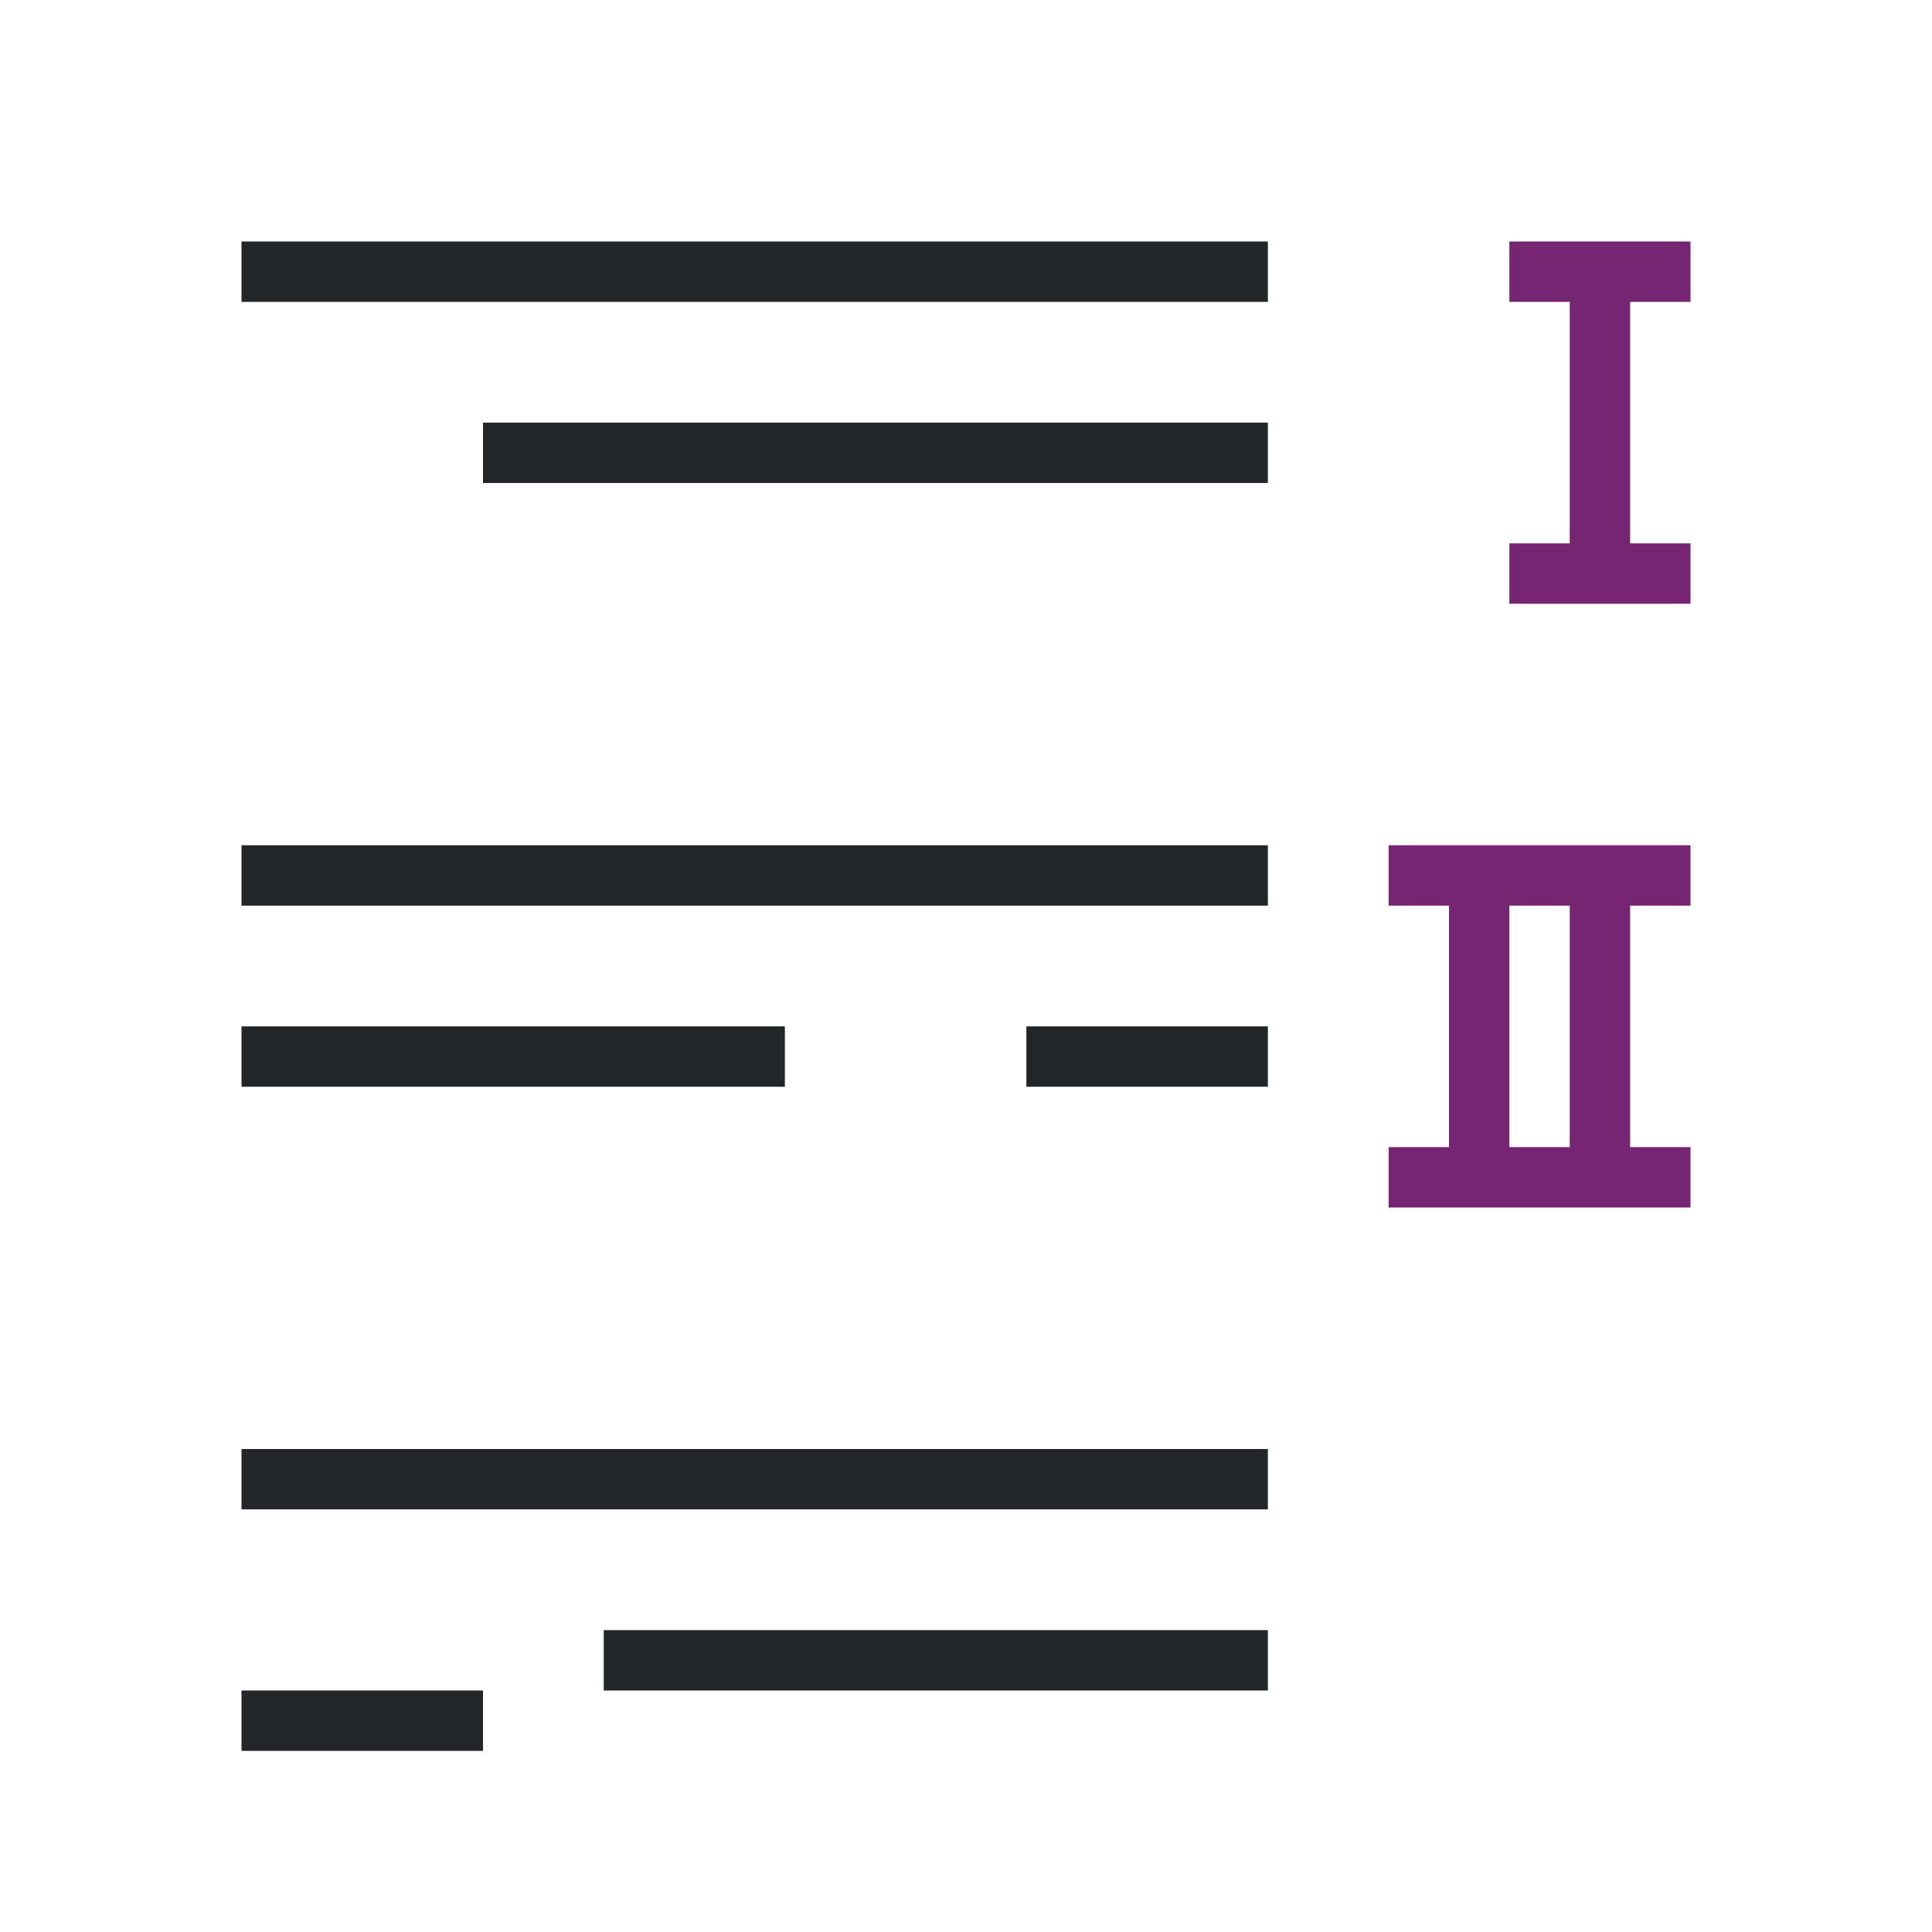
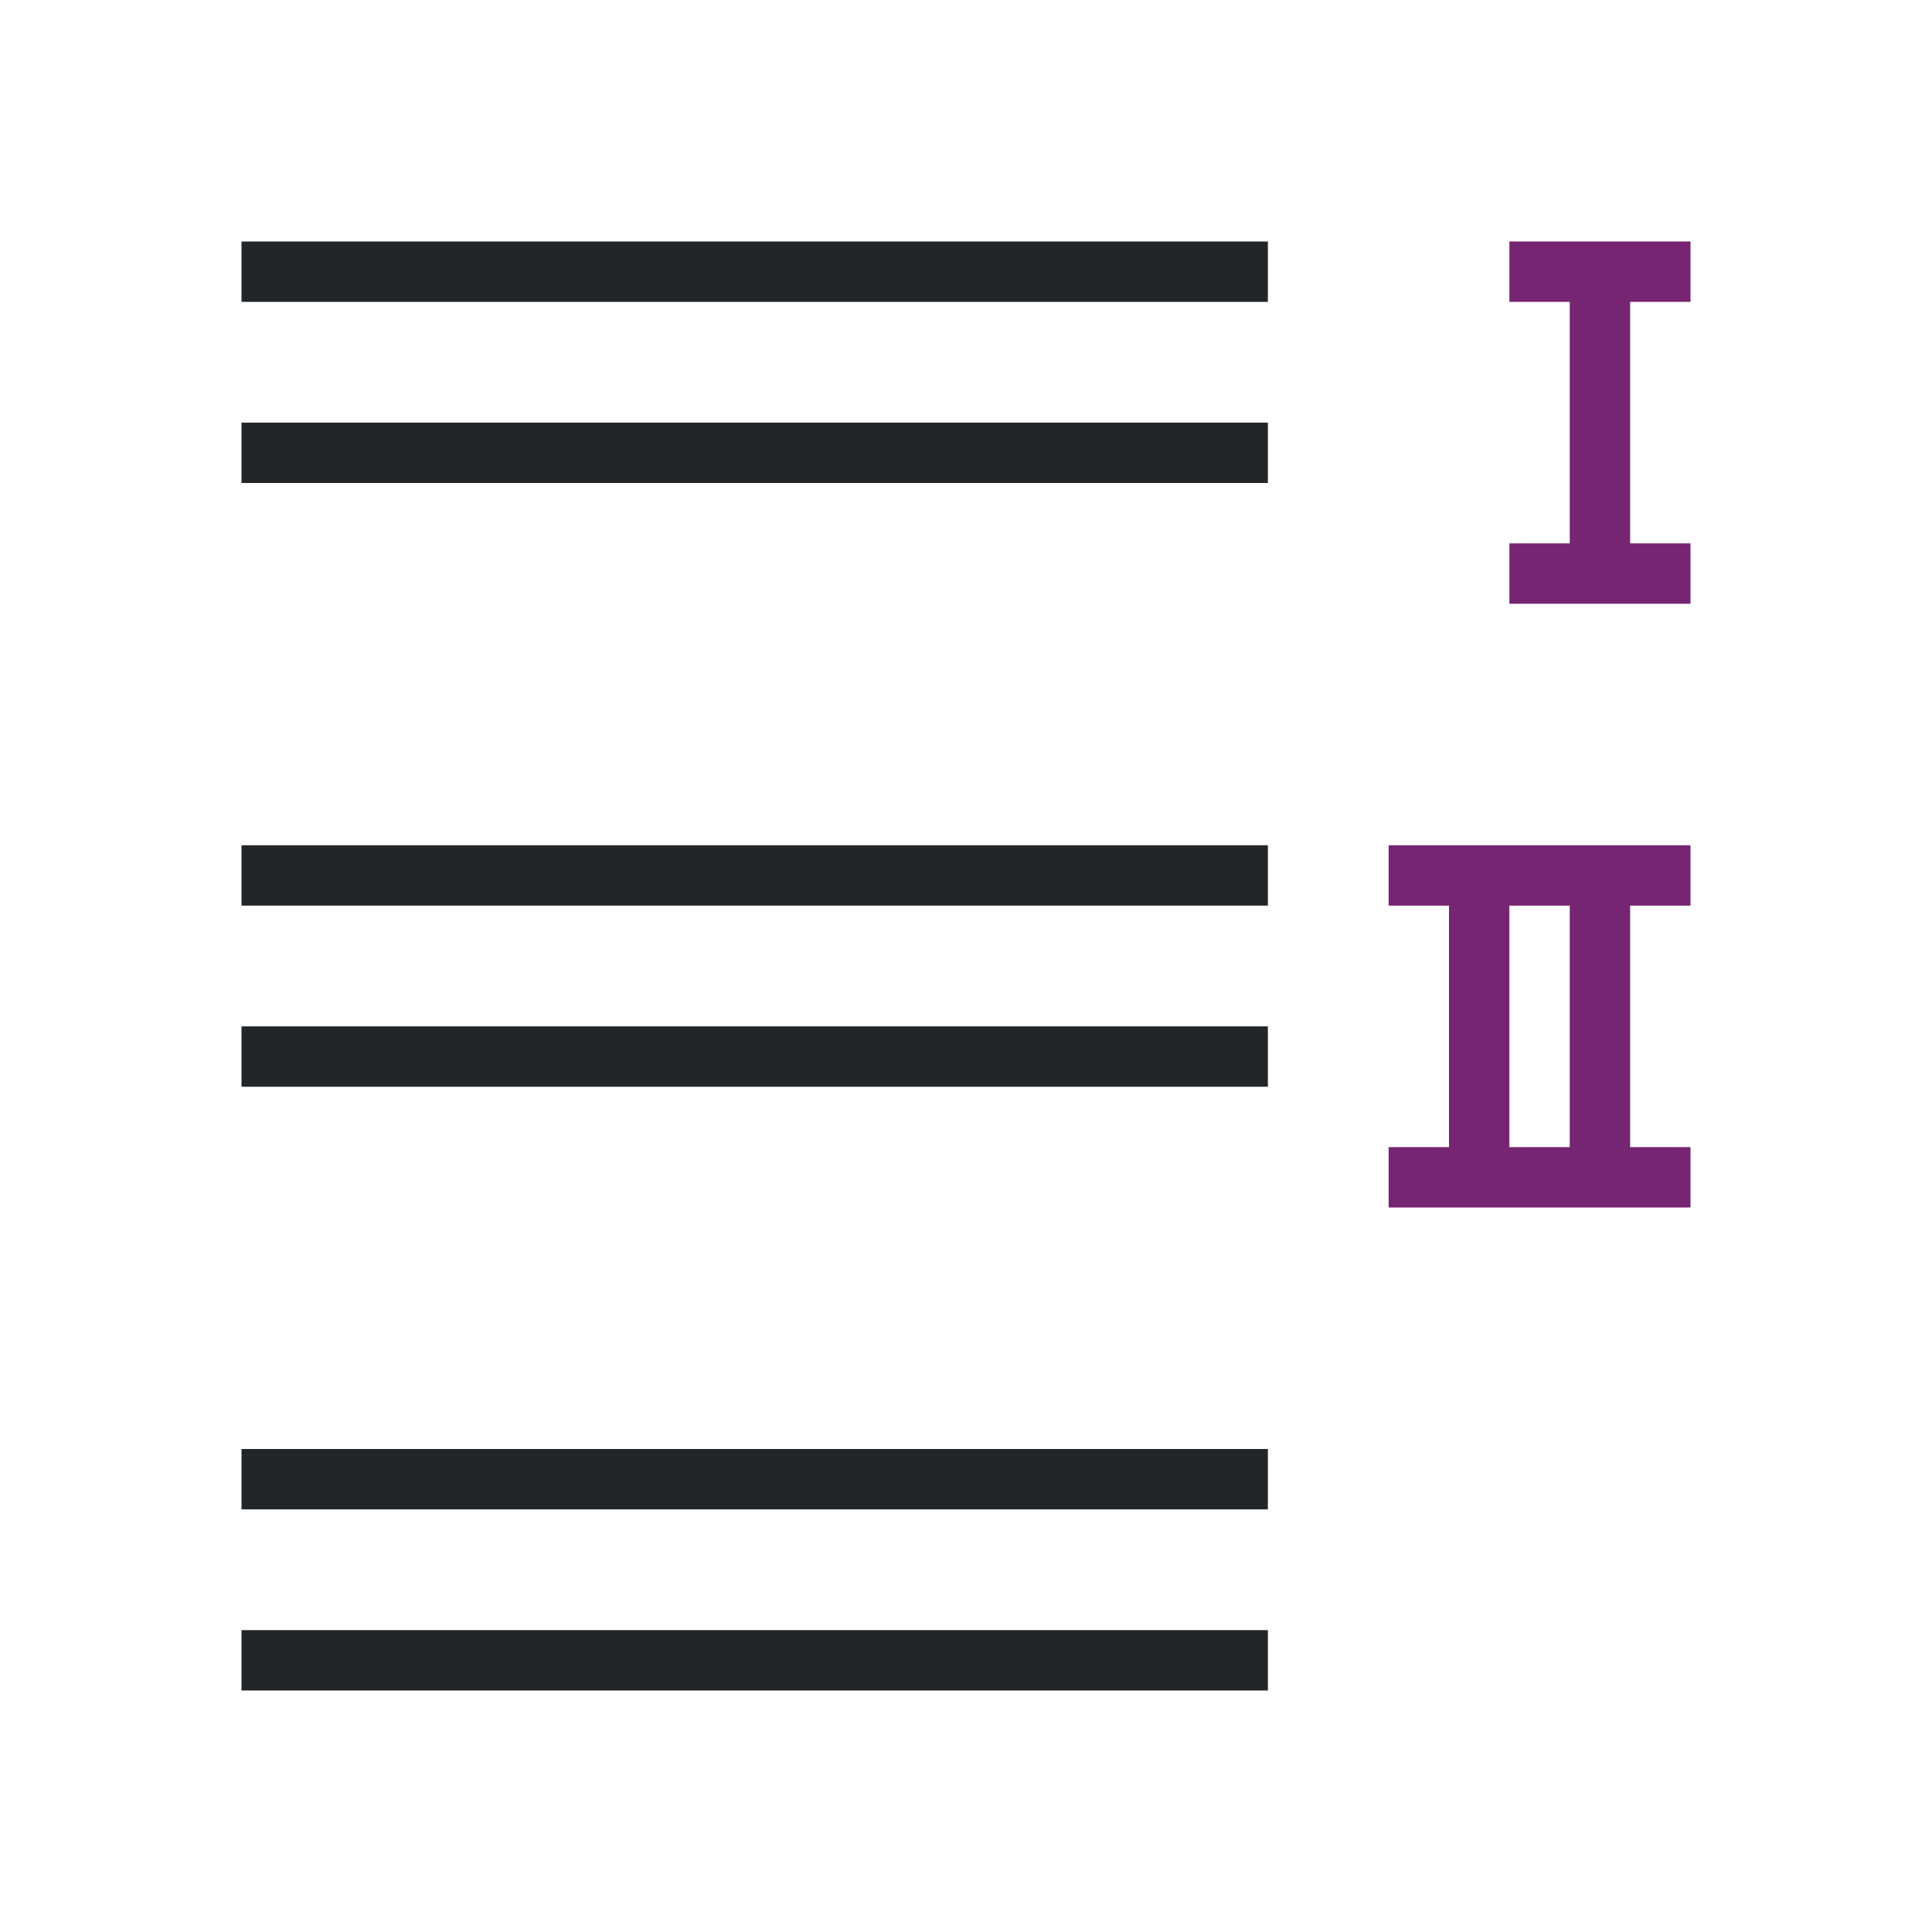
- <svg xmlns="http://www.w3.org/2000/svg" viewBox="0 0 32 32">
-   <path d="m21 4v1h-17v-1zm0 3v1h-13v-1zm0 7v1h-17v-1zm0 3v1h-4v-1zm-8 0v1h-9v-1zm8 7v1h-17v-1zm0 3v1h-11v-1zm-13 1v1h-4v-1z" fill="#232629" />
-   <path d="m28 4v1h-1v4h1v1h-3v-1h1v-4h-1v-1h1 1zm0 10v1h-1v4h1v1h-5v-1h1v-4h-1v-1h3 1zm-2 1h-1v4h1z" fill="#762572" />
+ <svg xmlns="http://www.w3.org/2000/svg" viewBox="0 0 32 32" version="1.1" id="svg6">
+   <defs id="defs10" />
+   <path d="M 21,4 V 5 H 4 V 4 Z m 0,3 V 8 H 4 V 7 Z m 0,7 v 1 H 4 v -1 z m 0,3 v 1 H 4 v -1 z m 0,7 v 1 H 4 v -1 z m 0,3 v 1 H 4 v -1 z" id="path2" style="fill:#232629" />
+   <path d="m28 4v1h-1v4h1v1h-3v-1h1v-4h-1v-1h1 1zm0 10v1h-1v4h1v1h-5v-1h1v-4h-1v-1h3 1zm-2 1h-1v4h1z" fill="#762572" id="path4" />
</svg>
